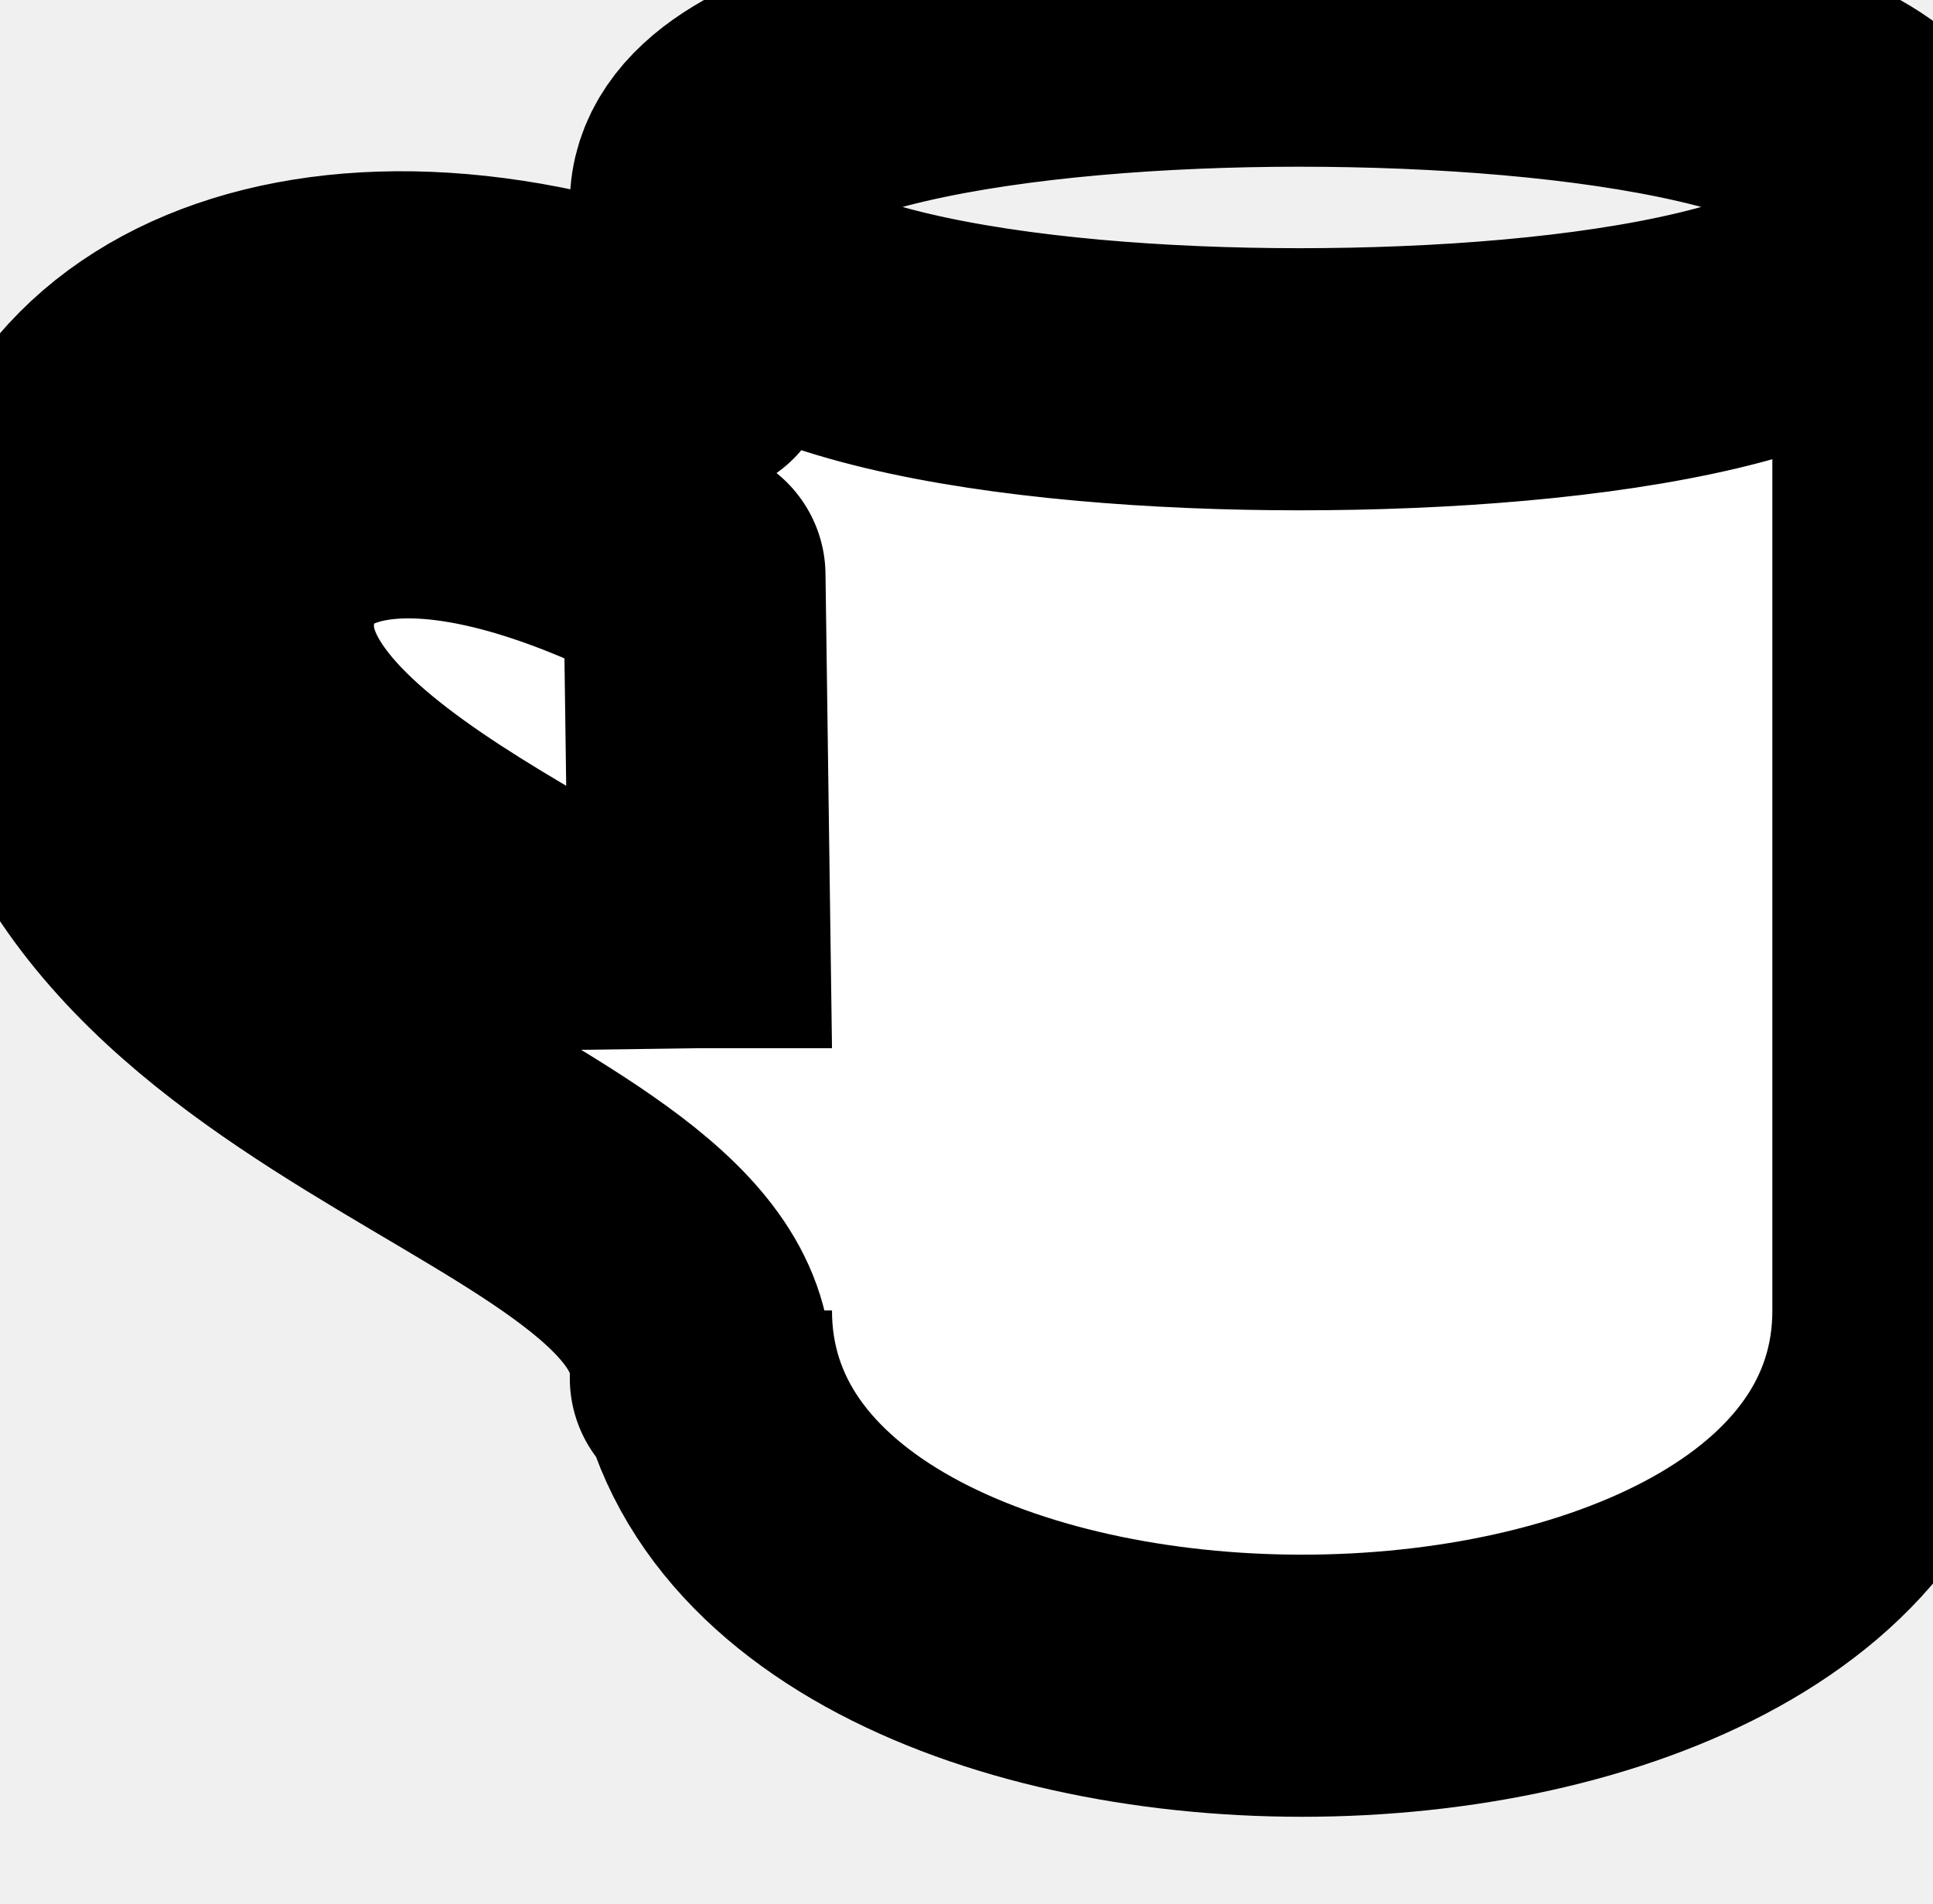
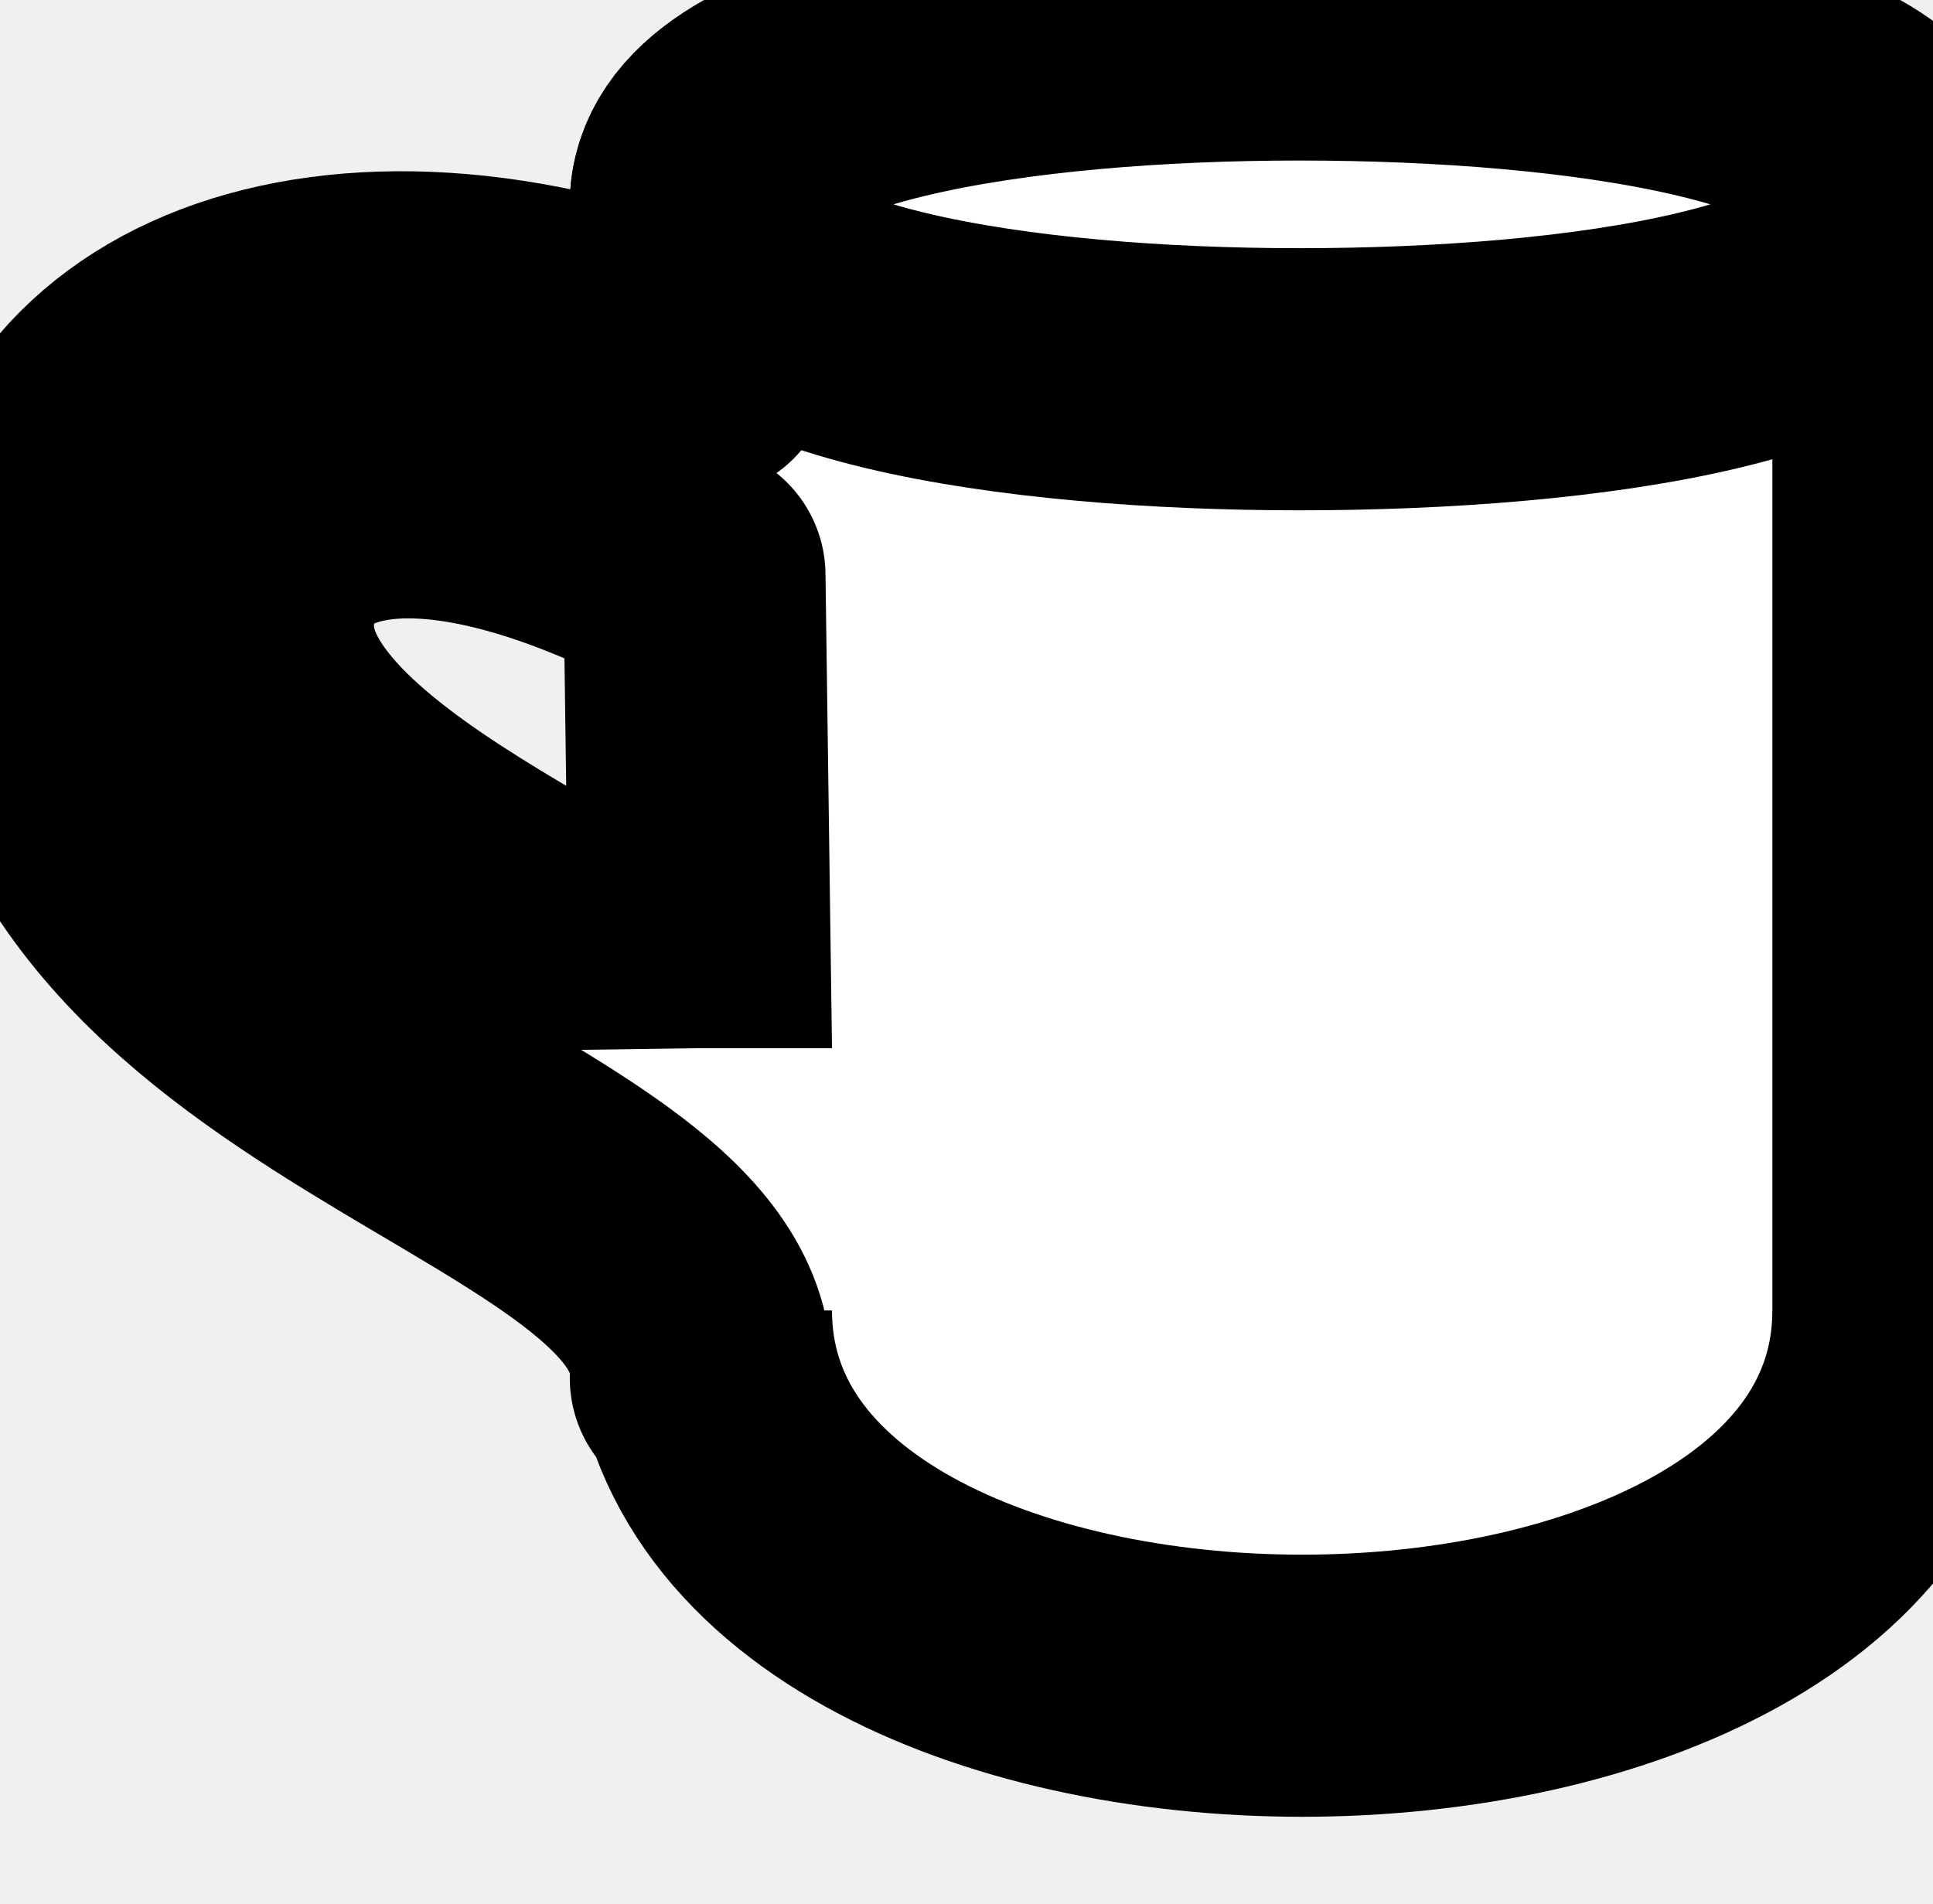
- <svg xmlns="http://www.w3.org/2000/svg" viewBox="0 0 7.373 7.261" fill="#fff" stroke="currentColor" stroke-width="1" stroke-linejoin="round">
+ <svg xmlns="http://www.w3.org/2000/svg" viewBox="0 0 7.373 7.261" data-axis="4.967" fill="#fff" stroke="currentColor" stroke-width="1" stroke-linejoin="round">
  <g transform="scale(0.112423)">
-     <path d="M23.78 6.93C23.78 2.53 34.61 1.00 44.08 1.00C53.75 1.00 64.58 2.53 64.58 6.93C64.58 11.34 53.75 12.87 44.08 12.87C34.61 12.87 23.78 11.34 23.78 6.93M23.78 35.57L23.56 19.52C13.16 14.07 8.24 16.96 8.24 21.25C8.24 28.14 23.78 32.74 23.78 35.57M23.78 44.47C23.78 61.45 64.58 61.45 64.58 44.47L64.58 6.93C64.58 2.74 53.75 1.21 44.08 1.21C34.61 1.21 23.78 2.74 23.78 6.93L23.78 12.42C11.32 7.36 1.00 11.62 1.14 20.67C1.49 36.67 24.10 38.48 23.78 46.77L23.78 44.47" vector-effect="non-scaling-stroke" />
+     <path class="f" d="M23.78 44.47C23.78 61.45 64.58 61.45 64.58 44.47L64.58 6.93C64.58 2.74 53.75 1.21 44.08 1.21C34.61 1.21 23.78 2.74 23.78 6.93L23.78 12.42C11.32 7.36 1.00 11.62 1.14 20.67C1.49 36.67 24.10 38.48 23.78 46.77L23.78 44.47M23.78 35.57L23.56 19.52C13.16 14.07 8.24 16.96 8.24 21.25C8.24 28.14 23.78 32.74 23.78 35.57" fill-rule="evenodd" vector-effect="non-scaling-stroke" />
+     <path class="f" d="M23.78 6.93C23.78 2.53 34.61 1.00 44.08 1.00C53.75 1.00 64.58 2.53 64.58 6.93C64.58 11.34 53.75 12.87 44.08 12.87C34.61 12.87 23.78 11.34 23.78 6.93" vector-effect="non-scaling-stroke" />
  </g>
</svg>
